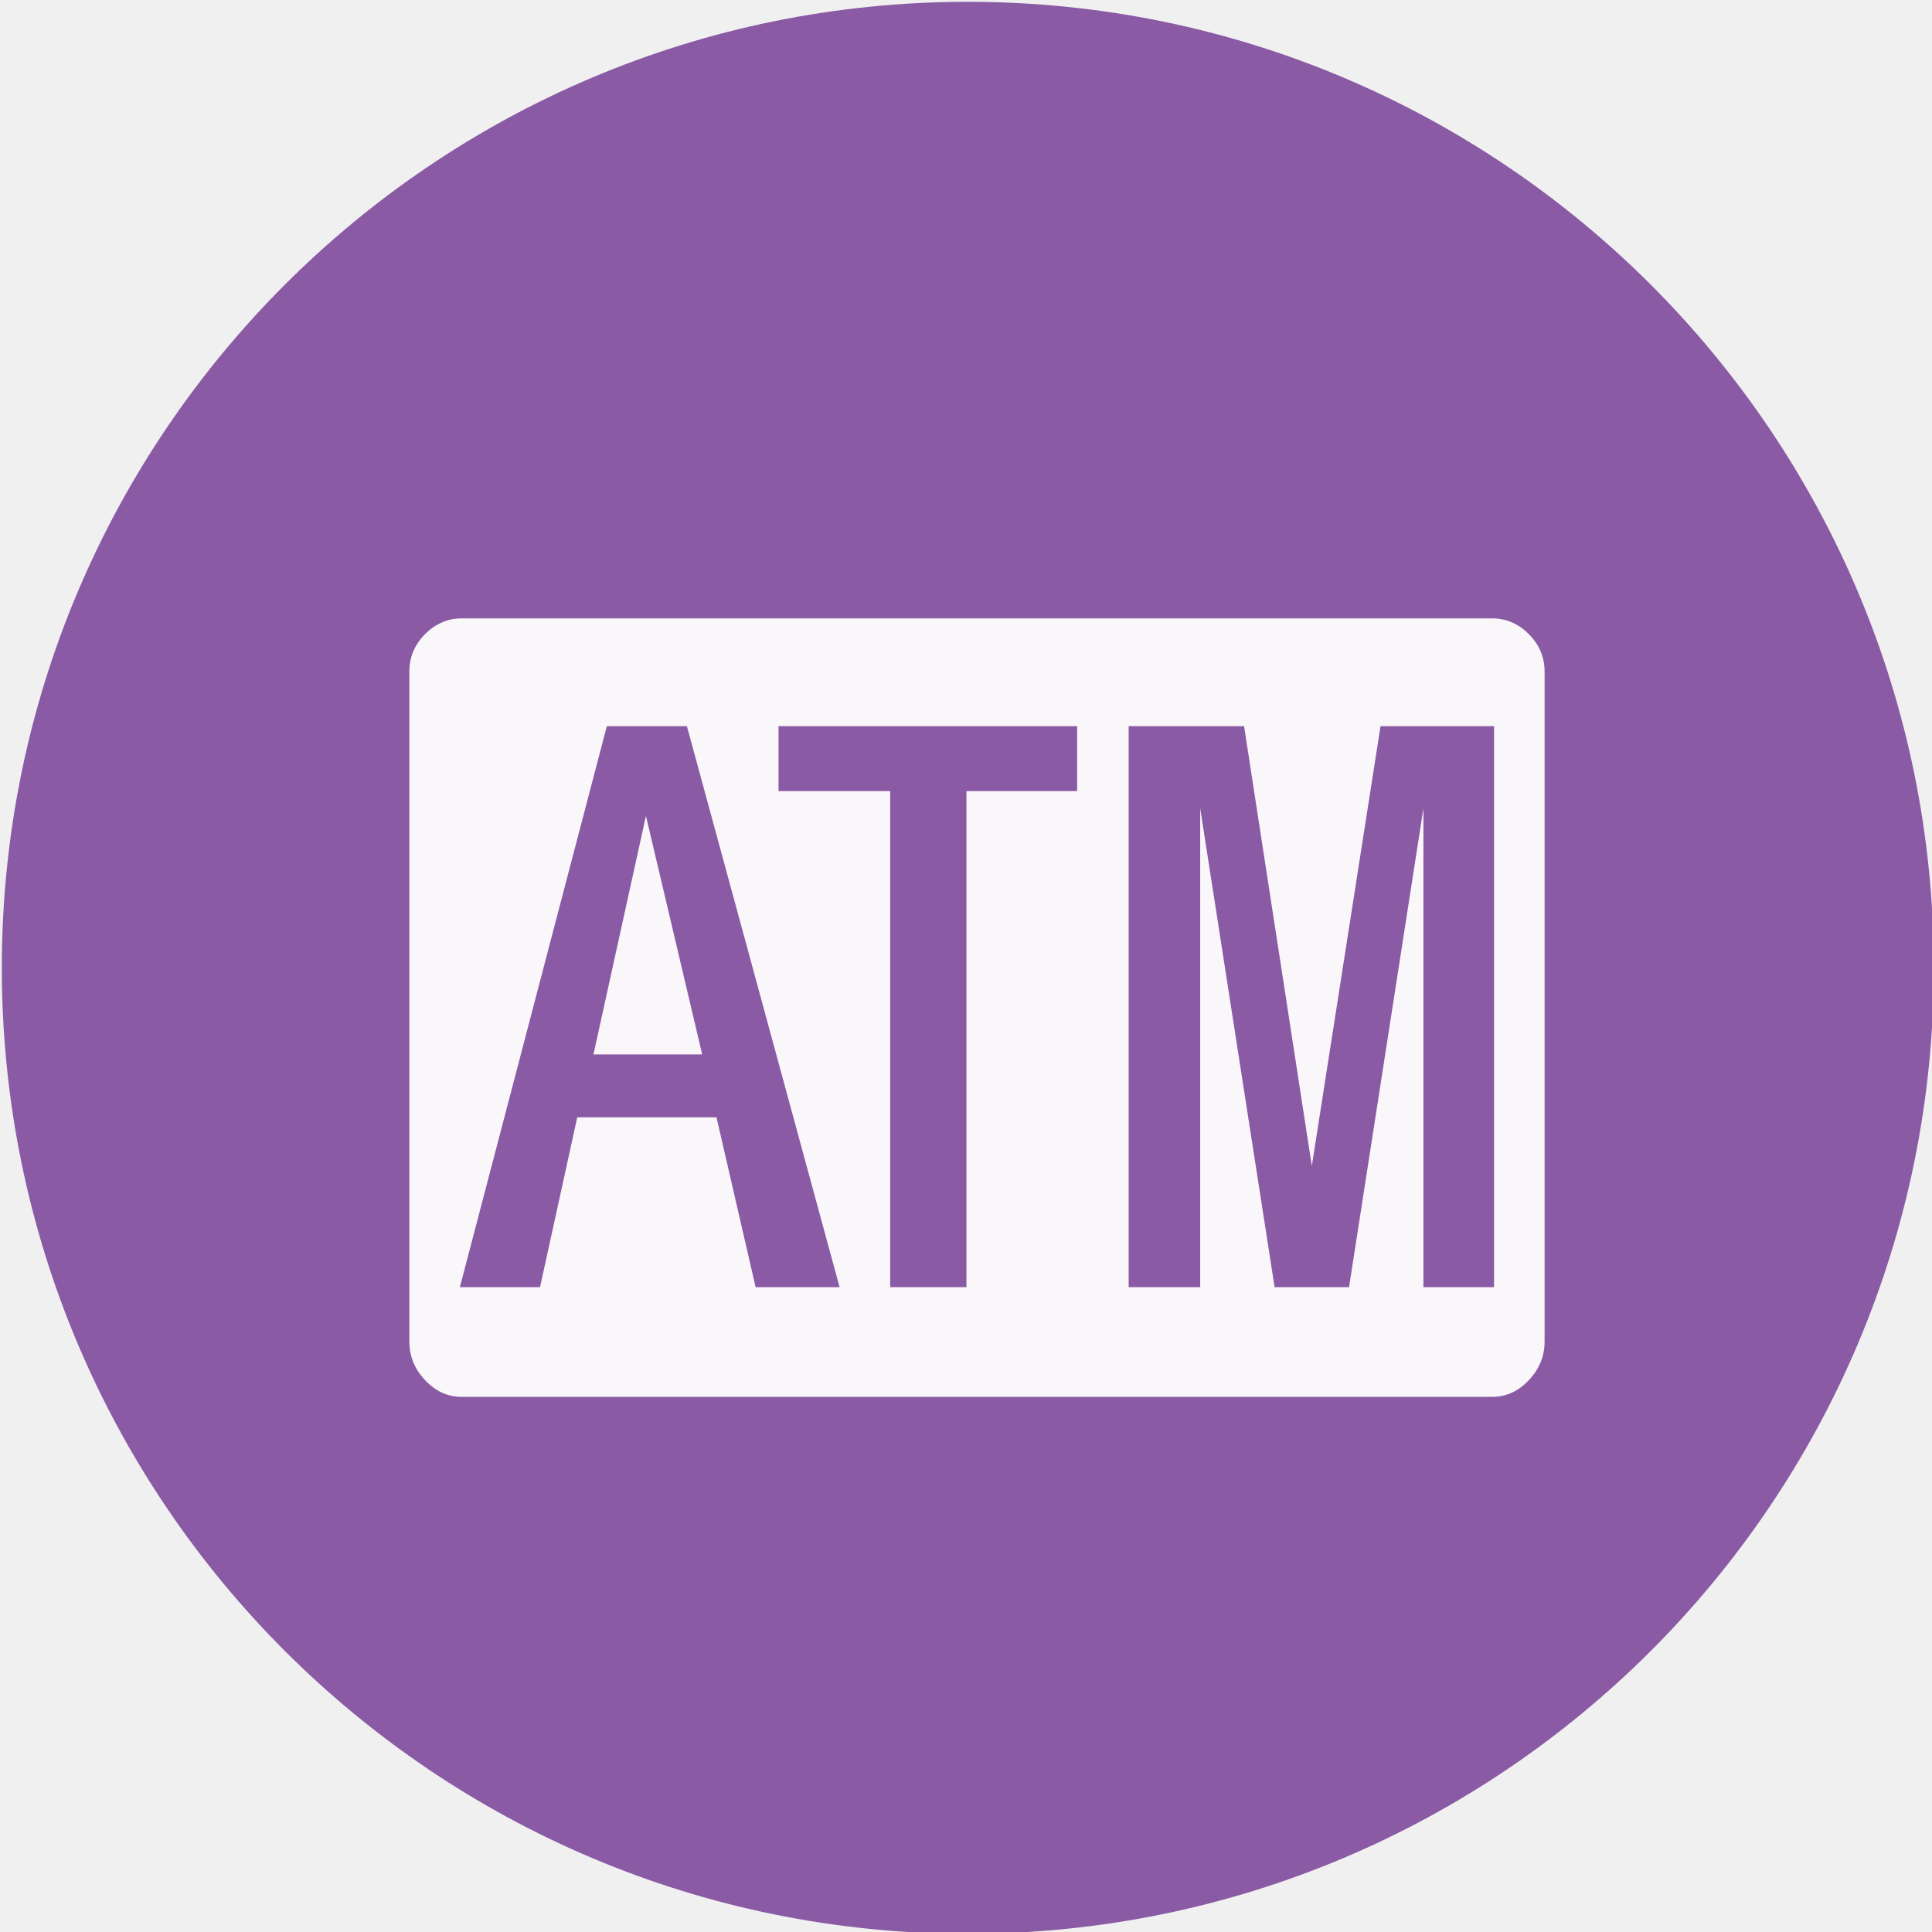
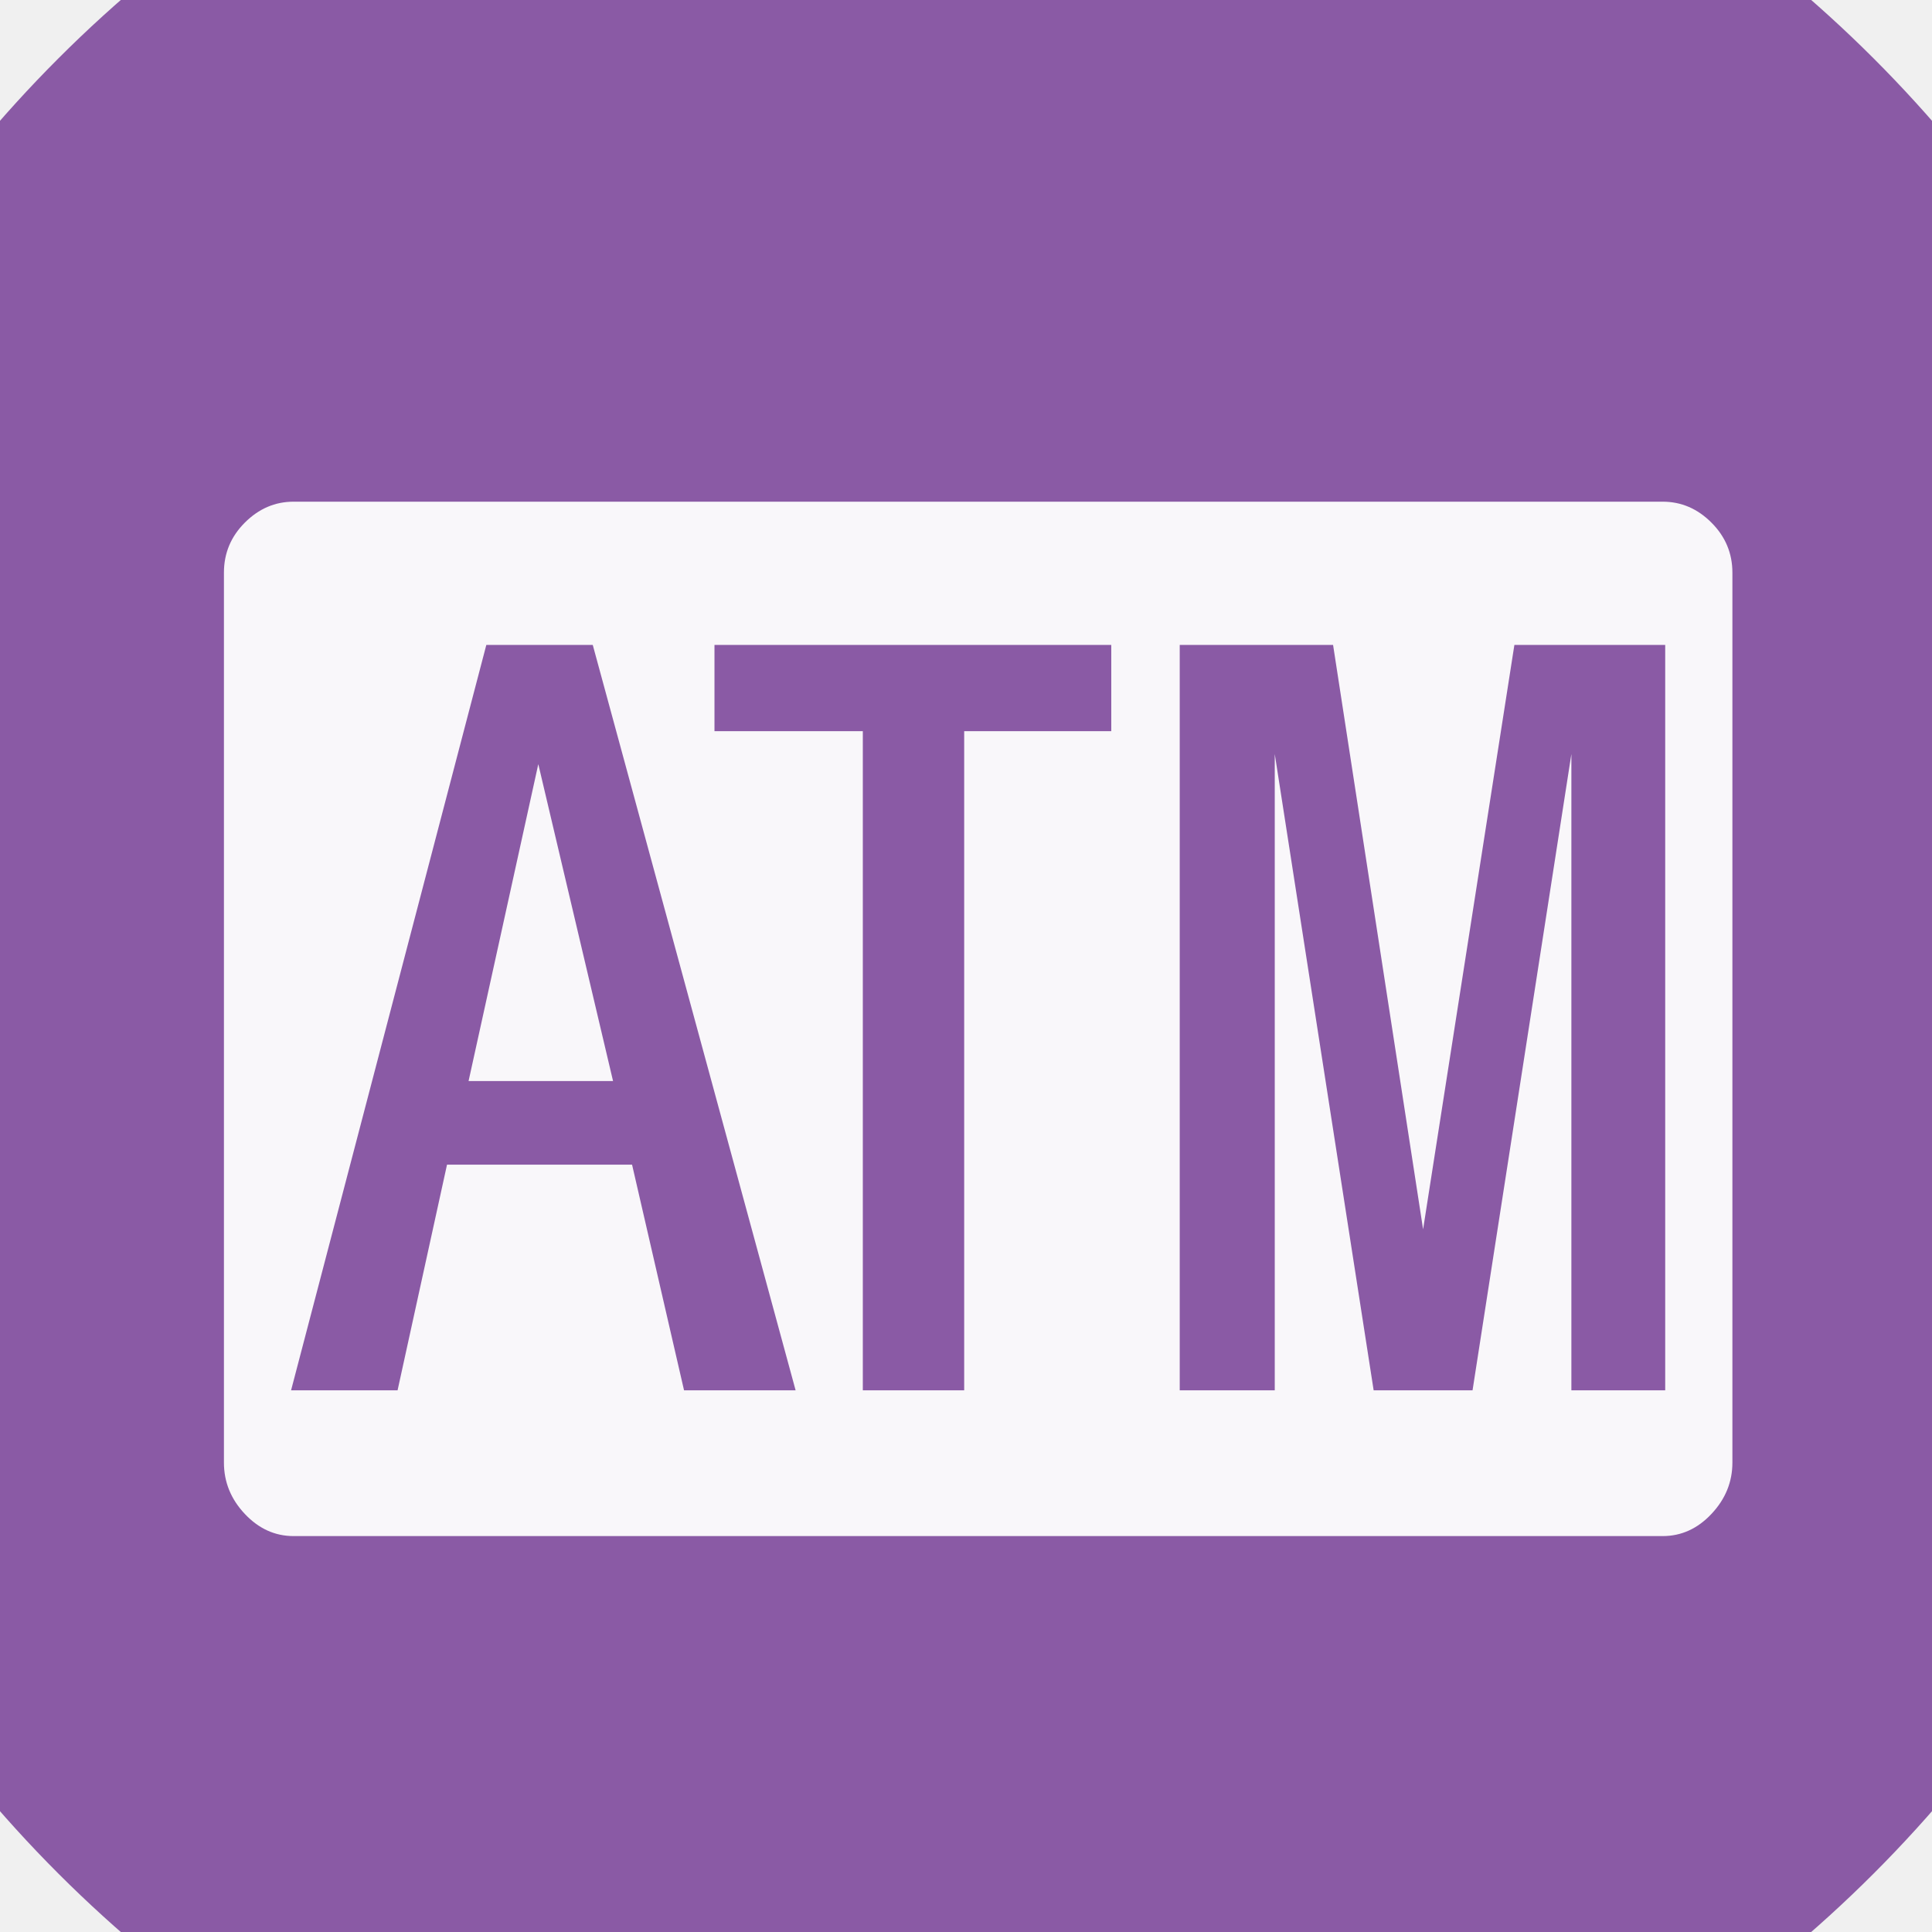
- <svg xmlns="http://www.w3.org/2000/svg" width="11.25mm" height="11.25mm" viewBox="-5.3 -5.3 42.52 42.52" version="1.2" baseProfile="tiny">
+ <svg xmlns="http://www.w3.org/2000/svg" width="11.289mm" height="11.289mm" viewBox="0 0 32 32" version="1.2" baseProfile="tiny">
  <defs>
</defs>
  <g fill="none" stroke="black" stroke-width="1" fill-rule="evenodd" stroke-linecap="square" stroke-linejoin="bevel">
    <g fill="#8a5aa5" fill-opacity="1" stroke="none" transform="matrix(1,0,0,1,0,0)" font-family="MS Shell Dlg 2" font-size="7.8" font-weight="400" font-style="normal">
      <path vector-effect="non-scaling-stroke" fill-rule="evenodd" d="M37.26,16 C37.26,27.741 27.741,37.26 16,37.26 C4.259,37.26 -5.26,27.741 -5.26,16 C-5.26,4.259 4.259,-5.26 16,-5.26 C27.741,-5.26 37.26,4.259 37.26,16 " />
    </g>
    <g fill="#ffffff" fill-opacity="0.949" stroke="none" transform="matrix(1,0,0,1,16,12.5984)" font-family="MS Shell Dlg 2" font-size="7.8" font-weight="400" font-style="normal">
      <path vector-effect="none" fill-rule="evenodd" d="M11.539,-4.289 C11.847,-4.289 12.117,-4.173 12.347,-3.942 C12.578,-3.711 12.694,-3.435 12.694,-3.113 L12.694,11.627 C12.694,11.948 12.578,12.232 12.347,12.477 C12.117,12.722 11.847,12.844 11.539,12.844 L-11.137,12.844 C-11.445,12.844 -11.714,12.722 -11.945,12.477 C-12.176,12.232 -12.291,11.948 -12.291,11.627 L-12.291,-3.113 C-12.291,-3.435 -12.176,-3.711 -11.945,-3.942 C-11.714,-4.173 -11.445,-4.289 -11.137,-4.289 L11.539,-4.289 M-2.822,10.43 L-6.182,-1.916 L-7.945,-1.916 L-11.179,10.43 L-9.415,10.43 L-8.596,6.692 L-5.531,6.692 L-4.67,10.43 L-2.822,10.43 M2.406,-1.916 L-4.166,-1.916 L-4.166,-0.488 L-1.709,-0.488 L-1.709,10.43 L-0.03,10.43 L-0.03,-0.488 L2.406,-0.488 L2.406,-1.916 M11.581,-1.916 L9.083,-1.916 L7.571,7.763 L6.08,-1.916 L3.54,-1.916 L3.54,10.43 L5.114,10.43 L5.114,-0.11 L6.752,10.43 L8.39,10.43 L10.027,-0.11 L10.027,10.43 L11.581,10.43 L11.581,-1.916 M-7.084,0.058 L-5.846,5.307 L-8.239,5.307 L-7.084,0.058" />
    </g>
    <g fill="#8a5aa5" fill-opacity="1" stroke="none" transform="matrix(1,0,0,1,0,0)" font-family="MS Shell Dlg 2" font-size="7.8" font-weight="400" font-style="normal">
</g>
  </g>
</svg>
